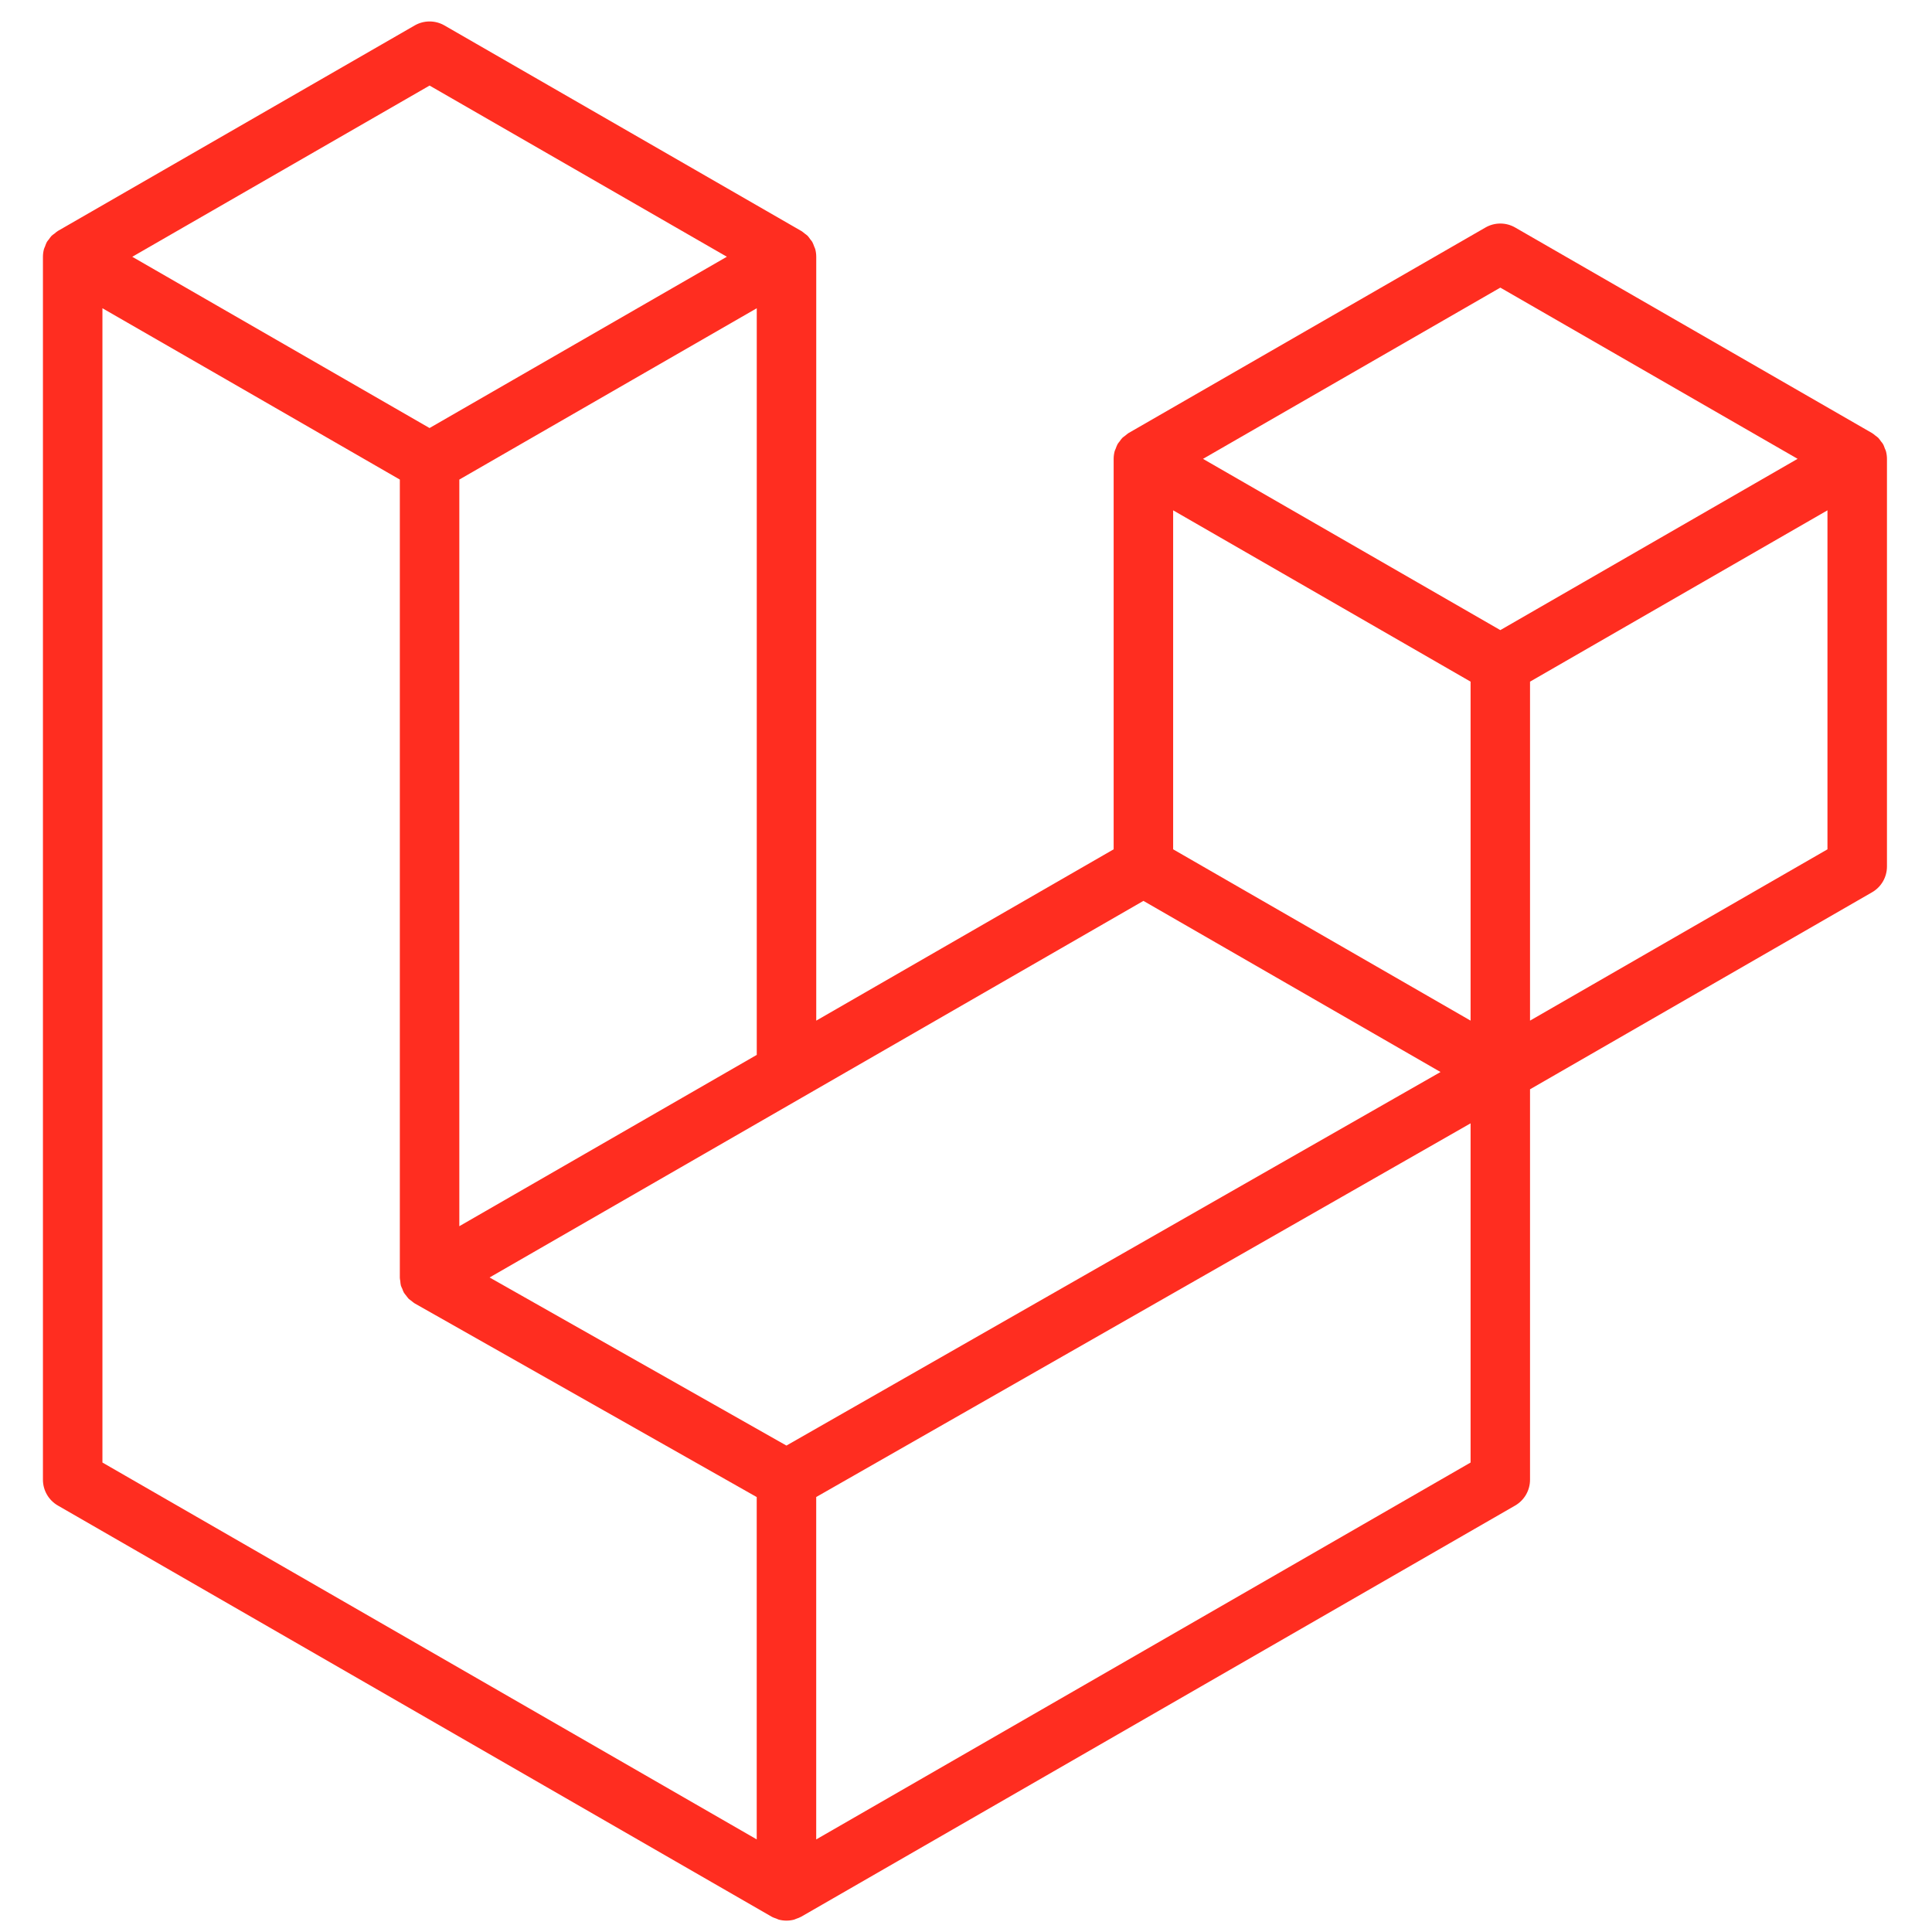
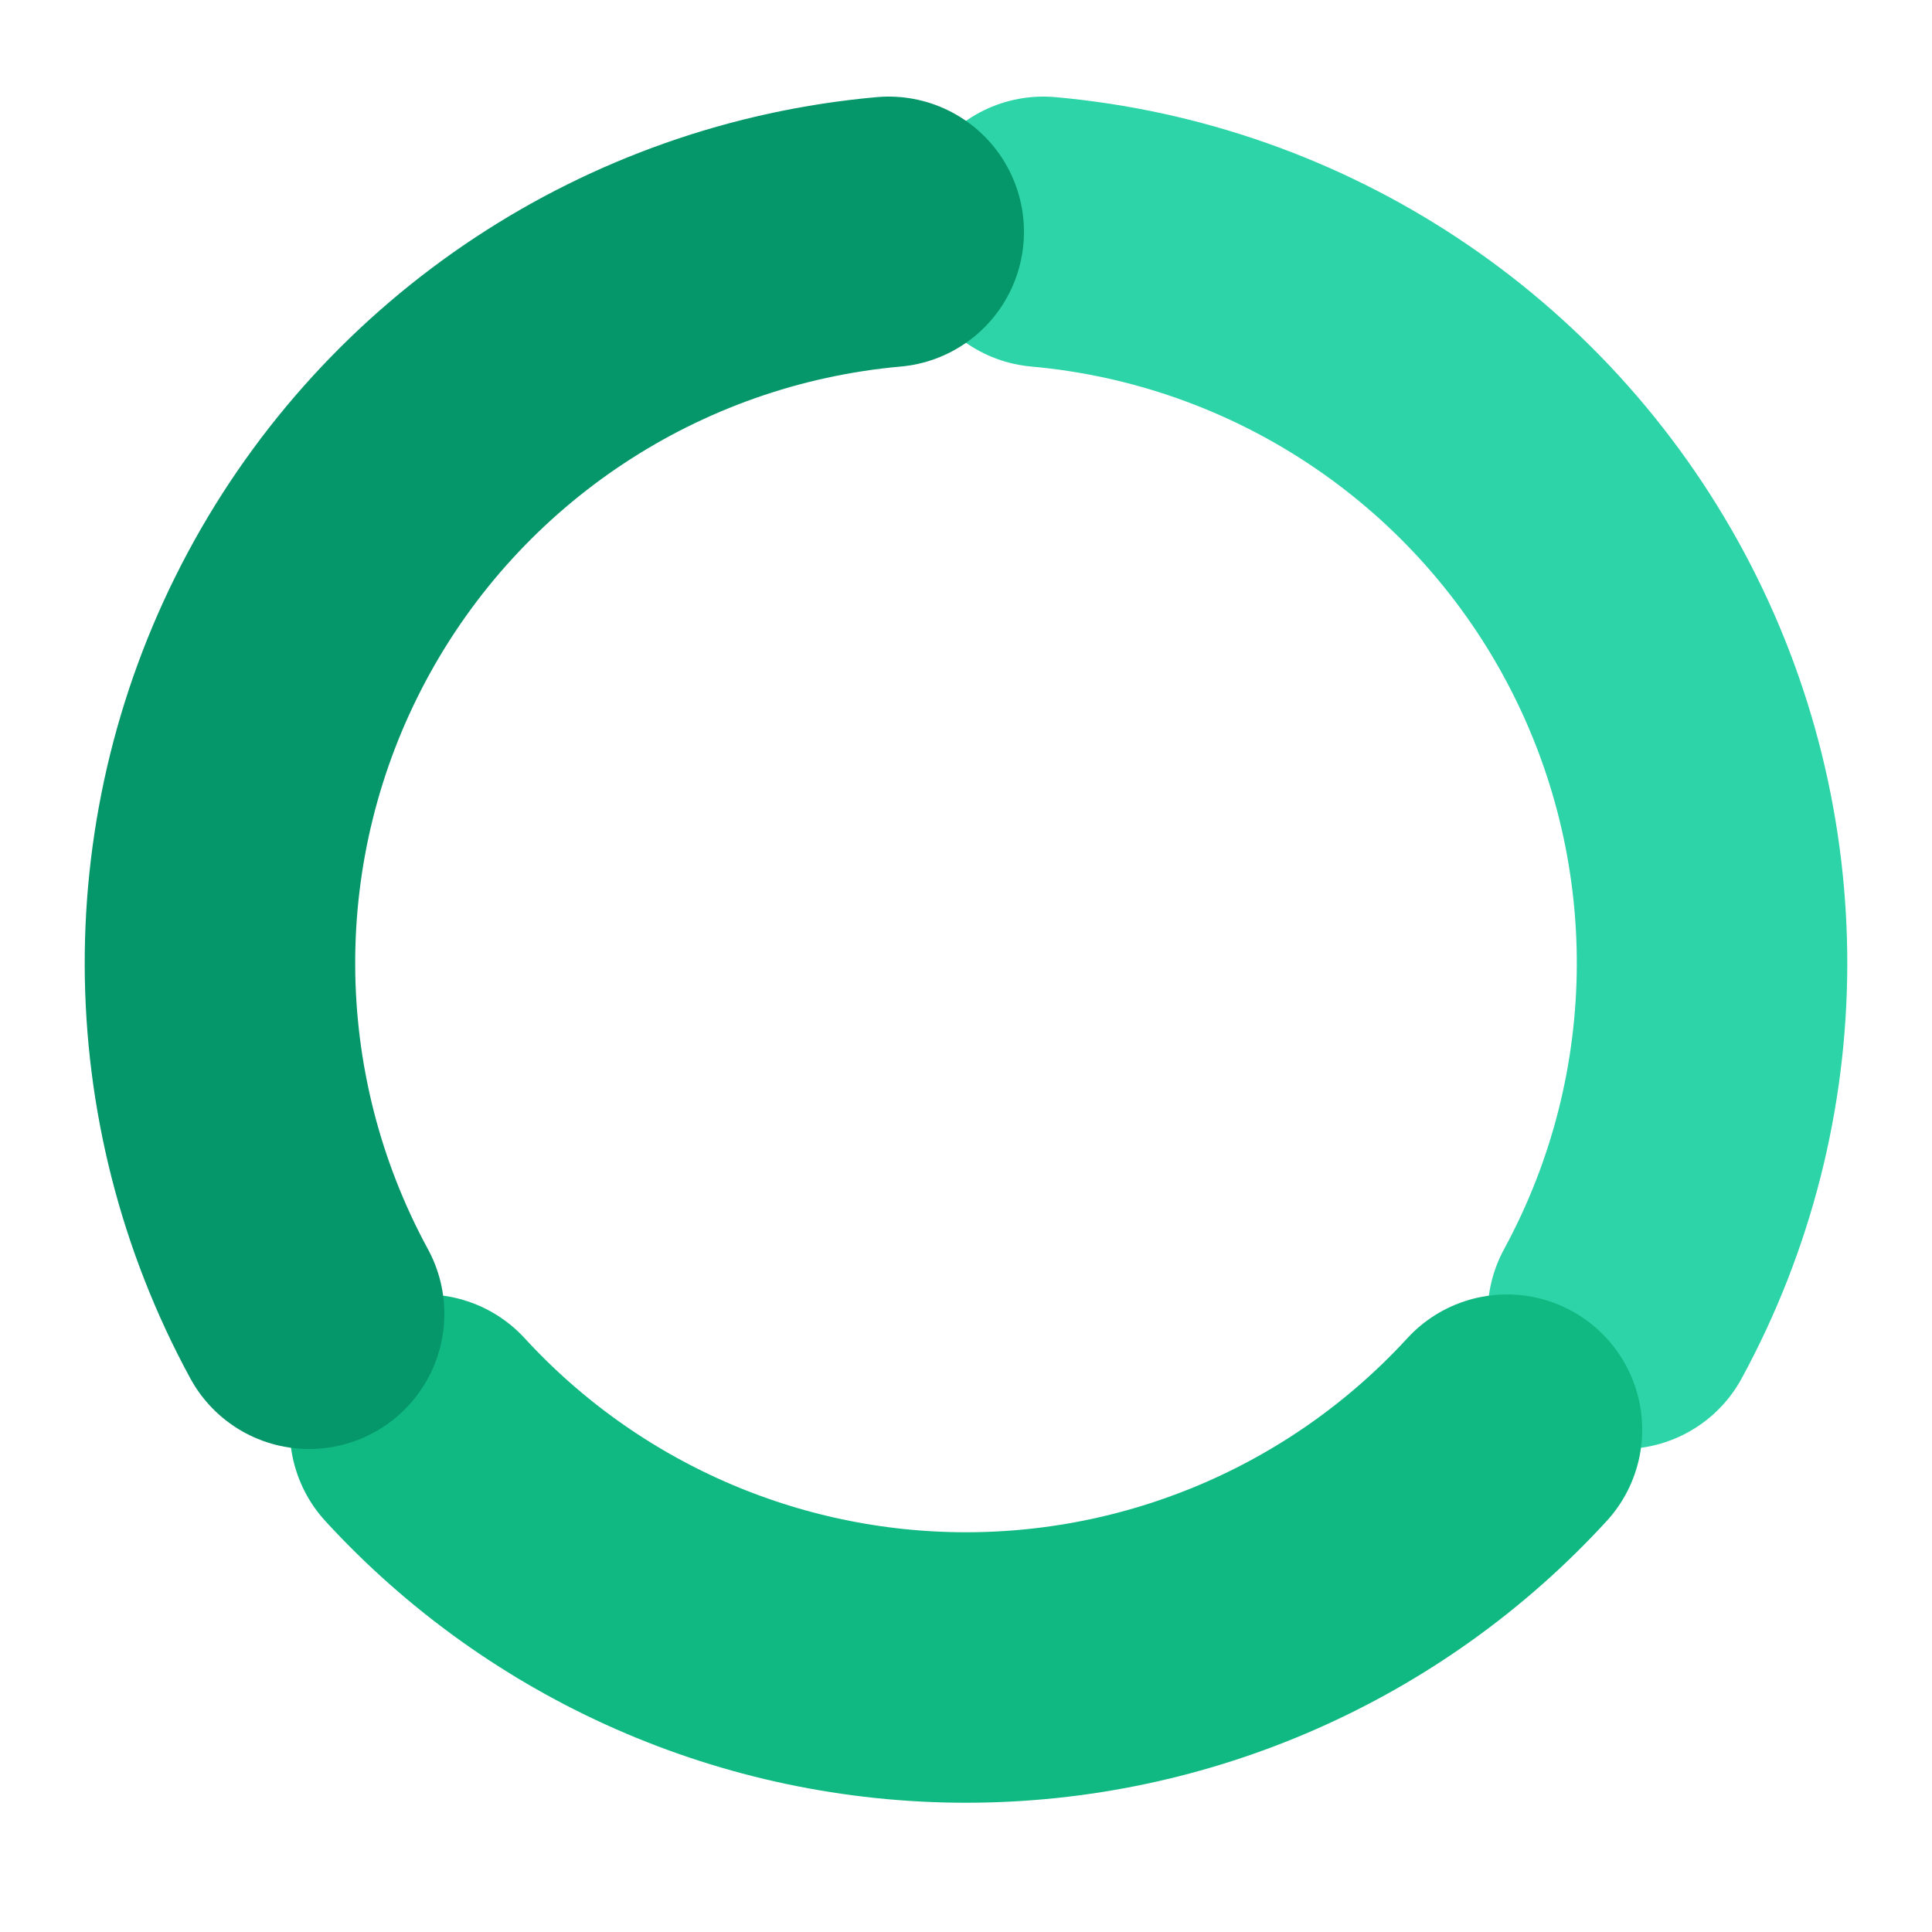
- <svg xmlns="http://www.w3.org/2000/svg" width="166" height="166" viewBox="0 0 166 166" fill="none">
-   <path fill-rule="evenodd" clip-rule="evenodd" d="M162.041 38.759C162.099 38.977 162.129 39.201 162.13 39.426V74.452C162.13 74.902 162.011 75.344 161.786 75.733C161.561 76.122 161.237 76.444 160.847 76.668L131.462 93.594V127.141C131.462 128.054 130.977 128.897 130.186 129.357L68.847 164.683C68.707 164.763 68.554 164.814 68.401 164.868C68.343 164.887 68.289 164.922 68.228 164.938C67.8 165.051 67.349 165.051 66.92 164.938C66.85 164.919 66.786 164.881 66.719 164.855C66.579 164.804 66.432 164.76 66.298 164.683L4.972 129.357C4.583 129.133 4.259 128.81 4.034 128.421C3.808 128.032 3.69 127.591 3.689 127.141L3.689 22.063C3.689 21.834 3.721 21.61 3.779 21.393C3.798 21.32 3.843 21.253 3.868 21.179C3.916 21.045 3.961 20.908 4.031 20.783C4.079 20.7 4.149 20.633 4.206 20.557C4.28 20.454 4.347 20.349 4.433 20.26C4.506 20.186 4.602 20.132 4.685 20.068C4.778 19.992 4.861 19.909 4.966 19.848L35.633 2.185C36.022 1.961 36.462 1.844 36.91 1.844C37.358 1.844 37.798 1.961 38.186 2.185L68.851 19.848H68.857C68.959 19.912 69.045 19.992 69.138 20.065C69.221 20.129 69.313 20.186 69.387 20.257C69.476 20.349 69.54 20.454 69.616 20.557C69.671 20.633 69.744 20.7 69.789 20.783C69.862 20.911 69.904 21.045 69.955 21.179C69.98 21.253 70.025 21.32 70.044 21.396C70.103 21.614 70.133 21.838 70.133 22.063V87.694L95.686 72.974V39.423C95.686 39.2 95.718 38.973 95.775 38.759C95.798 38.683 95.839 38.615 95.865 38.542C95.916 38.408 95.96 38.271 96.031 38.146C96.079 38.063 96.149 37.996 96.203 37.92C96.279 37.818 96.343 37.712 96.433 37.623C96.506 37.549 96.599 37.495 96.681 37.431C96.777 37.355 96.86 37.272 96.962 37.211L127.633 19.548C128.021 19.324 128.461 19.206 128.91 19.206C129.358 19.206 129.798 19.324 130.186 19.548L160.85 37.211C160.959 37.275 161.042 37.355 161.137 37.428C161.217 37.492 161.31 37.549 161.383 37.62C161.473 37.712 161.536 37.818 161.613 37.92C161.67 37.996 161.741 38.063 161.785 38.146C161.859 38.271 161.9 38.408 161.951 38.542C161.98 38.615 162.021 38.683 162.041 38.759ZM157.018 72.974V43.848L146.287 50.028L131.462 58.568V87.694L157.021 72.974H157.018ZM126.354 125.663V96.518L111.771 104.85L70.13 128.626V158.046L126.354 125.663ZM8.801 26.485V125.663L65.018 158.043V128.629L35.649 112L35.64 111.994L35.627 111.988C35.528 111.93 35.445 111.847 35.353 111.777C35.273 111.713 35.18 111.662 35.11 111.592L35.104 111.582C35.021 111.502 34.963 111.403 34.893 111.314C34.829 111.228 34.753 111.154 34.702 111.065L34.699 111.055C34.641 110.96 34.606 110.845 34.565 110.736C34.523 110.64 34.469 110.551 34.443 110.449C34.411 110.328 34.405 110.197 34.392 110.072C34.379 109.976 34.354 109.881 34.354 109.785V109.778V41.205L19.532 32.662L8.801 26.485ZM36.913 7.35L11.364 22.063L36.907 36.777L62.453 22.06L36.907 7.35H36.913ZM50.2 99.174L65.022 90.637V26.485L54.291 32.665L39.466 41.205V105.357L50.2 99.174ZM128.91 24.713L103.363 39.426L128.91 54.14L154.453 39.423L128.91 24.713ZM126.354 58.568L111.529 50.028L100.798 43.848V72.974L115.619 81.511L126.354 87.694V58.568ZM67.571 124.205L105.042 102.803L123.772 92.109L98.245 77.405L68.854 94.334L42.066 109.762L67.571 124.205Z" fill="#FF2D20" />
+ <svg xmlns="http://www.w3.org/2000/svg" viewBox="0 0 100 100" width="100" height="100">
+   <g transform="translate(50, 50)">
+     <path d="M 4 -38 A 38 38 0 0 1 34 18" fill="none" stroke="#2DD4A8" stroke-width="14" stroke-linecap="round" />
+     <path d="M 28 24 A 38 38 0 0 1 -28 24" fill="none" stroke="#10B981" stroke-width="14" stroke-linecap="round" />
+     <path d="M -34 18 A 38 38 0 0 1 -4 -38" fill="none" stroke="#059669" stroke-width="14" stroke-linecap="round" />
+   </g>
</svg>
